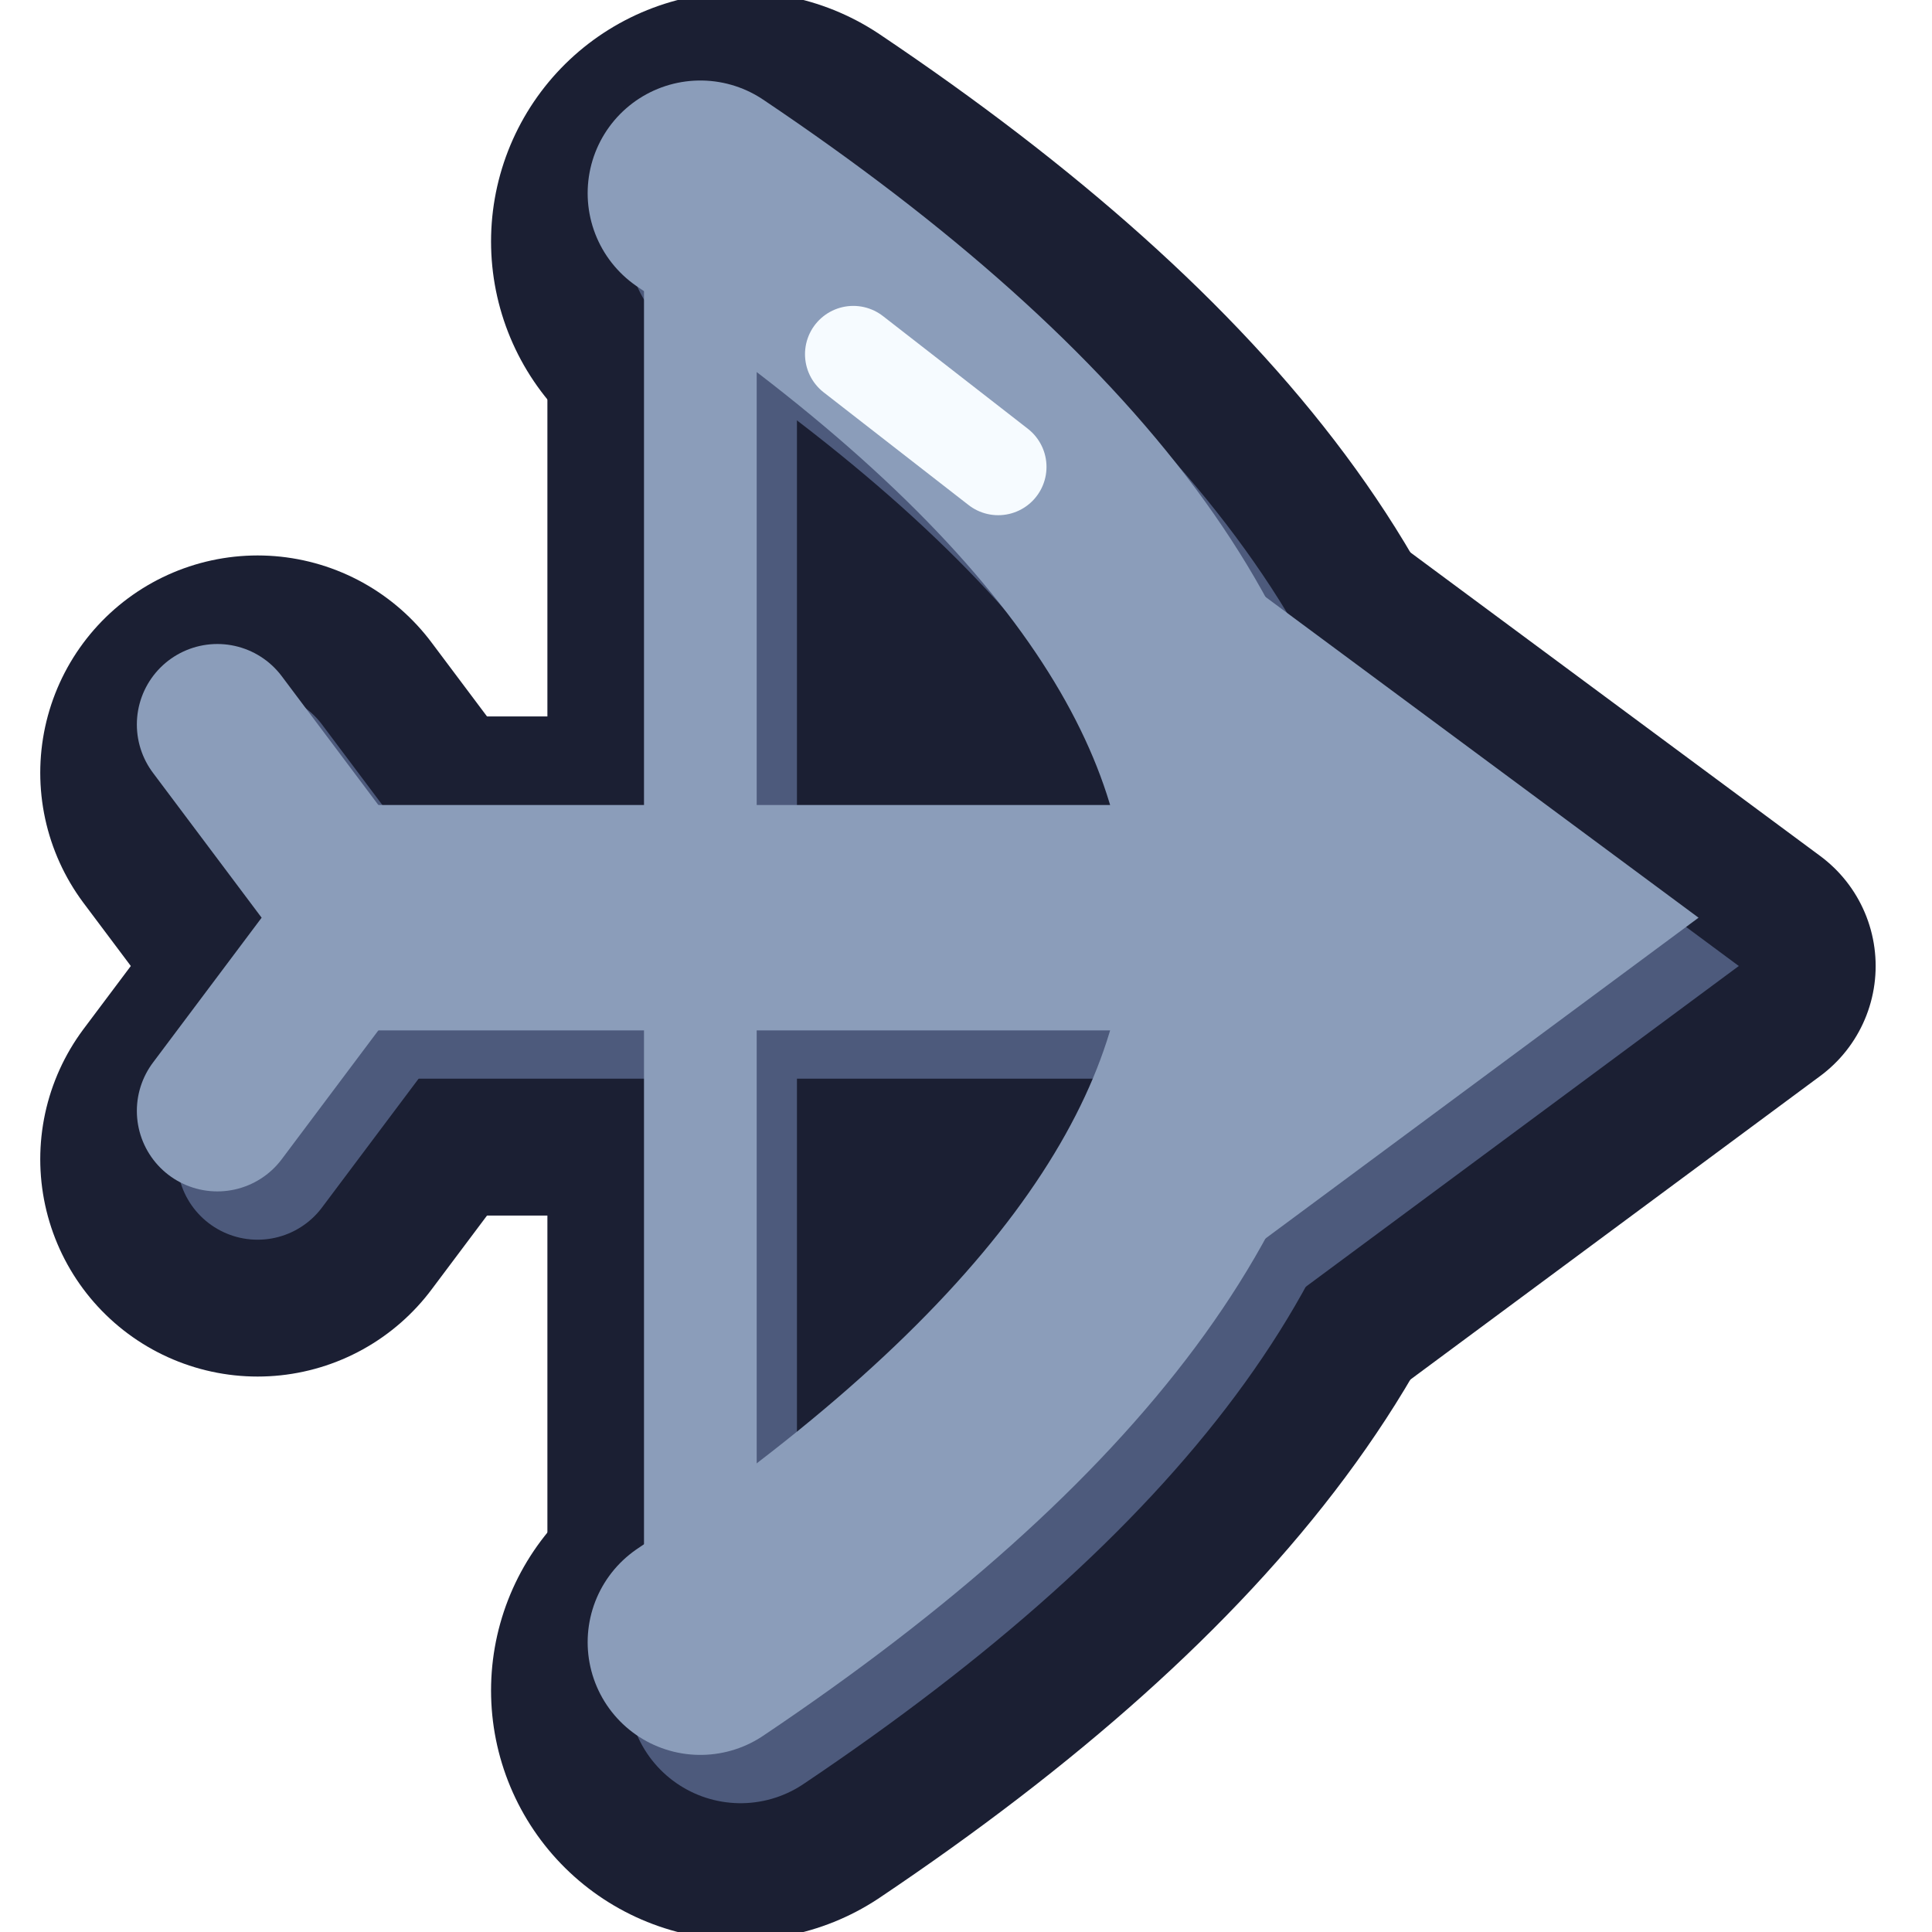
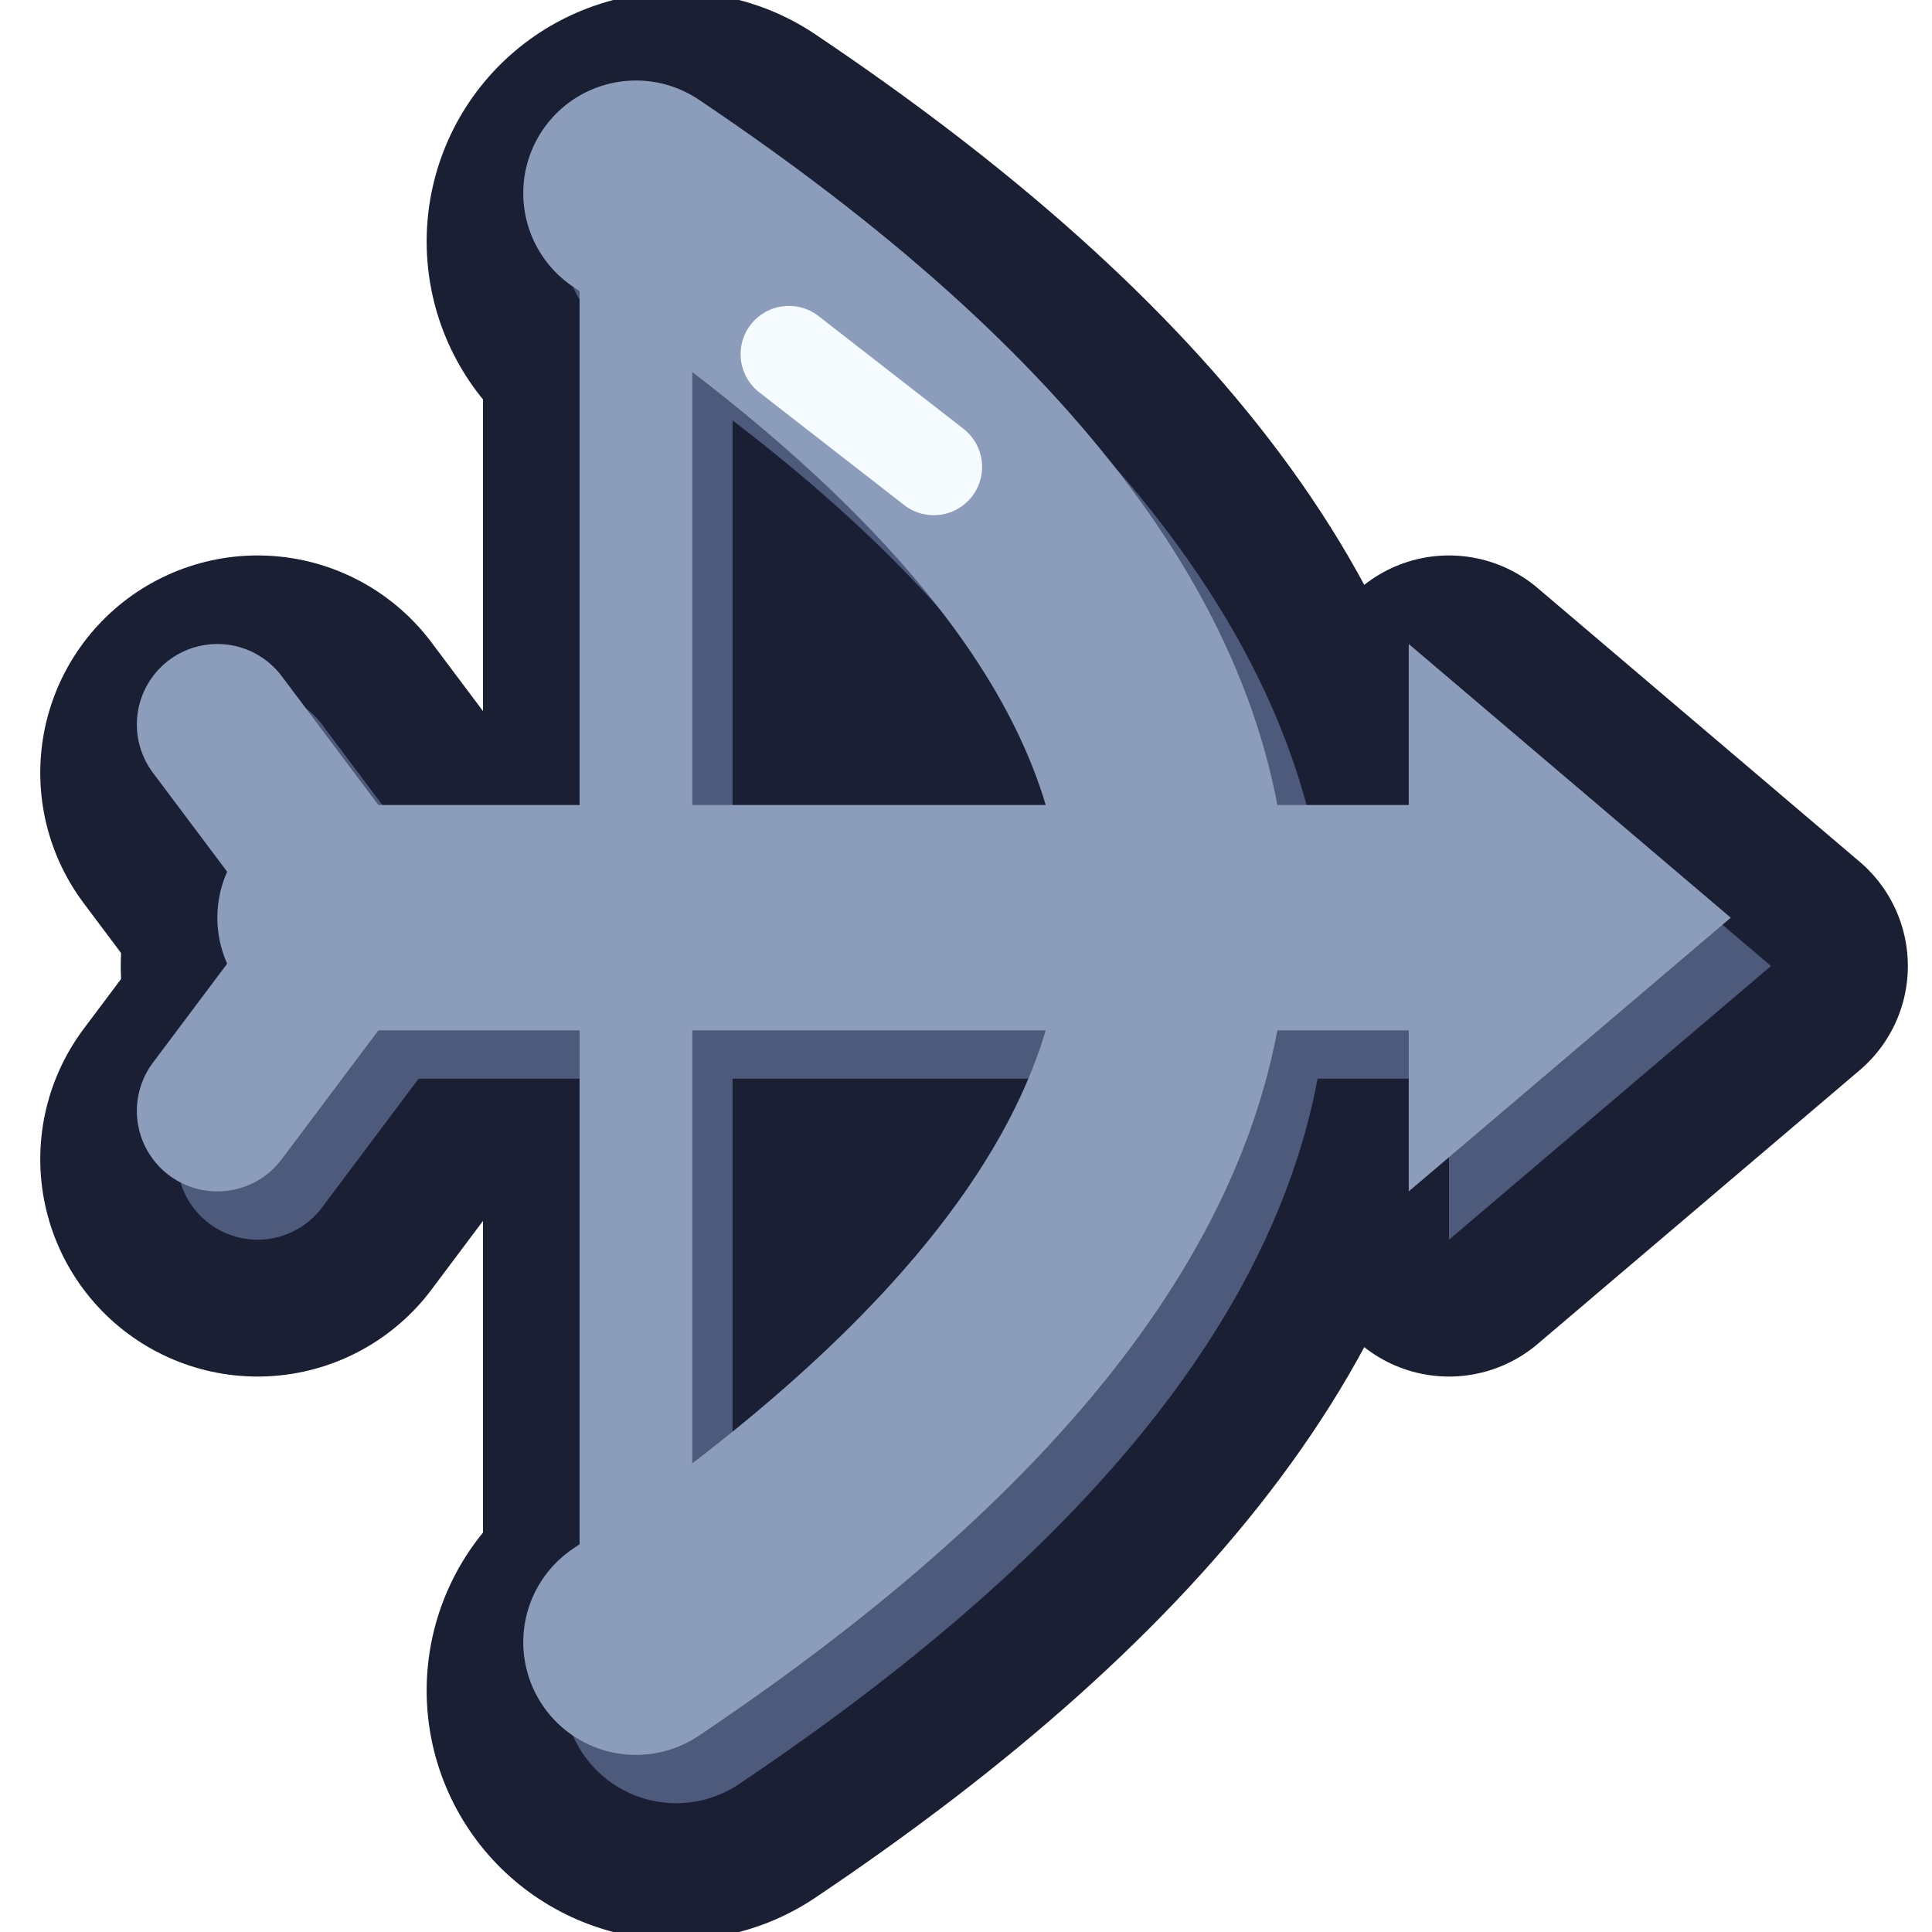
<svg xmlns="http://www.w3.org/2000/svg" width="24" height="24" viewBox="0 0 24 24" data-materials="steel">
-   <path d="M9.2 3Q22.6 12 9.2 21" fill="none" stroke-linecap="round" stroke-linejoin="round" stroke="#1b1f33" data-stroke="outline" stroke-width="6.2" />
-   <path d="M9.2 3V21" fill="none" stroke-linecap="round" stroke-linejoin="round" stroke="#1b1f33" data-stroke="outline" stroke-width="4.8" />
-   <path d="M5.2 12H17.4" fill="none" stroke-linecap="round" stroke-linejoin="round" stroke="#1b1f33" data-stroke="outline" stroke-width="6.2" />
-   <path d="M16.2 8L21.6 12L16.2 16z" fill="#1b1f33" data-fill="outline" stroke="#1b1f33" data-stroke="outline" stroke-width="3.4" stroke-linejoin="round" />
+   <path d="M8.4 3Q21.8 12 8.4 21" fill="none" stroke-linecap="round" stroke-linejoin="round" stroke="#1b1f33" data-stroke="outline" stroke-width="6.2" />
+   <path d="M8.4 3V21" fill="none" stroke-linecap="round" stroke-linejoin="round" stroke="#1b1f33" data-stroke="outline" stroke-width="4.8" />
+   <path d="M4.6 12H18.6" fill="none" stroke-linecap="round" stroke-linejoin="round" stroke="#1b1f33" data-stroke="outline" stroke-width="6.2" />
+   <path d="M18 8.6L22 12L18 15.4z" fill="#1b1f33" data-fill="outline" stroke="#1b1f33" data-stroke="outline" stroke-width="3.4" stroke-linejoin="round" />
  <path d="M3.2 9.6 5 12 3.2 14.4" fill="none" stroke-linecap="round" stroke-linejoin="round" stroke="#1b1f33" data-stroke="outline" stroke-width="5.4" />
-   <path d="M9.2 3Q22.6 12 9.2 21" fill="none" stroke-linecap="round" stroke-linejoin="round" stroke="#4d5a7c" data-stroke="shadow" stroke-width="2.8" />
-   <path d="M9.2 3V21" fill="none" stroke-linecap="round" stroke-linejoin="round" stroke="#4d5a7c" data-stroke="shadow" stroke-width="1.4" />
-   <path d="M5.2 12H17.4" fill="none" stroke-linecap="round" stroke-linejoin="round" stroke="#4d5a7c" data-stroke="shadow" stroke-width="2.8" />
-   <path d="M16.2 8L21.6 12L16.2 16z" fill="#4d5a7c" data-fill="shadow" />
+   <path d="M8.4 3Q21.8 12 8.4 21" fill="none" stroke-linecap="round" stroke-linejoin="round" stroke="#4d5a7c" data-stroke="shadow" stroke-width="2.8" />
+   <path d="M8.4 3V21" fill="none" stroke-linecap="round" stroke-linejoin="round" stroke="#4d5a7c" data-stroke="shadow" stroke-width="1.4" />
+   <path d="M4.6 12H18.6" fill="none" stroke-linecap="round" stroke-linejoin="round" stroke="#4d5a7c" data-stroke="shadow" stroke-width="2.8" />
+   <path d="M18 8.6L22 12L18 15.4z" fill="#4d5a7c" data-fill="shadow" />
  <path d="M3.2 9.6 5 12 3.2 14.4" fill="none" stroke-linecap="round" stroke-linejoin="round" stroke="#4d5a7c" data-stroke="shadow" stroke-width="2" />
-   <path d="M9.2 3Q22.6 12 9.2 21" fill="none" stroke-linecap="round" stroke-linejoin="round" stroke="#8b9dba" data-stroke="base" stroke-width="2.8" transform="translate(-0.5 -0.6)" />
-   <path d="M9.2 3V21" fill="none" stroke-linecap="round" stroke-linejoin="round" stroke="#8b9dba" data-stroke="base" stroke-width="1.4" transform="translate(-0.5 -0.6)" />
-   <path d="M5.2 12H17.4" fill="none" stroke-linecap="round" stroke-linejoin="round" stroke="#8b9dba" data-stroke="base" stroke-width="2.8" transform="translate(-0.5 -0.6)" />
-   <path d="M16.2 8L21.6 12L16.2 16z" fill="#8b9dba" data-fill="base" transform="translate(-0.5 -0.6)" />
+   <path d="M8.4 3Q21.8 12 8.4 21" fill="none" stroke-linecap="round" stroke-linejoin="round" stroke="#8b9dba" data-stroke="base" stroke-width="2.8" transform="translate(-0.5 -0.6)" />
+   <path d="M8.4 3V21" fill="none" stroke-linecap="round" stroke-linejoin="round" stroke="#8b9dba" data-stroke="base" stroke-width="1.4" transform="translate(-0.5 -0.6)" />
+   <path d="M4.6 12H18.6" fill="none" stroke-linecap="round" stroke-linejoin="round" stroke="#8b9dba" data-stroke="base" stroke-width="2.8" transform="translate(-0.5 -0.6)" />
+   <path d="M18 8.6L22 12L18 15.4z" fill="#8b9dba" data-fill="base" transform="translate(-0.5 -0.6)" />
  <path d="M3.2 9.6 5 12 3.2 14.4" fill="none" stroke-linecap="round" stroke-linejoin="round" stroke="#8b9dba" data-stroke="base" stroke-width="2" transform="translate(-0.5 -0.6)" />
-   <path d="M10.6 4.4 12.4 5.8" fill="none" stroke-linecap="round" stroke-linejoin="round" stroke-width="1.2" stroke="#f6fbff" data-stroke="shine" />
+   <path d="M9.8 4.4 11.6 5.8" fill="none" stroke-linecap="round" stroke-linejoin="round" stroke-width="1.2" stroke="#f6fbff" data-stroke="shine" />
</svg>
